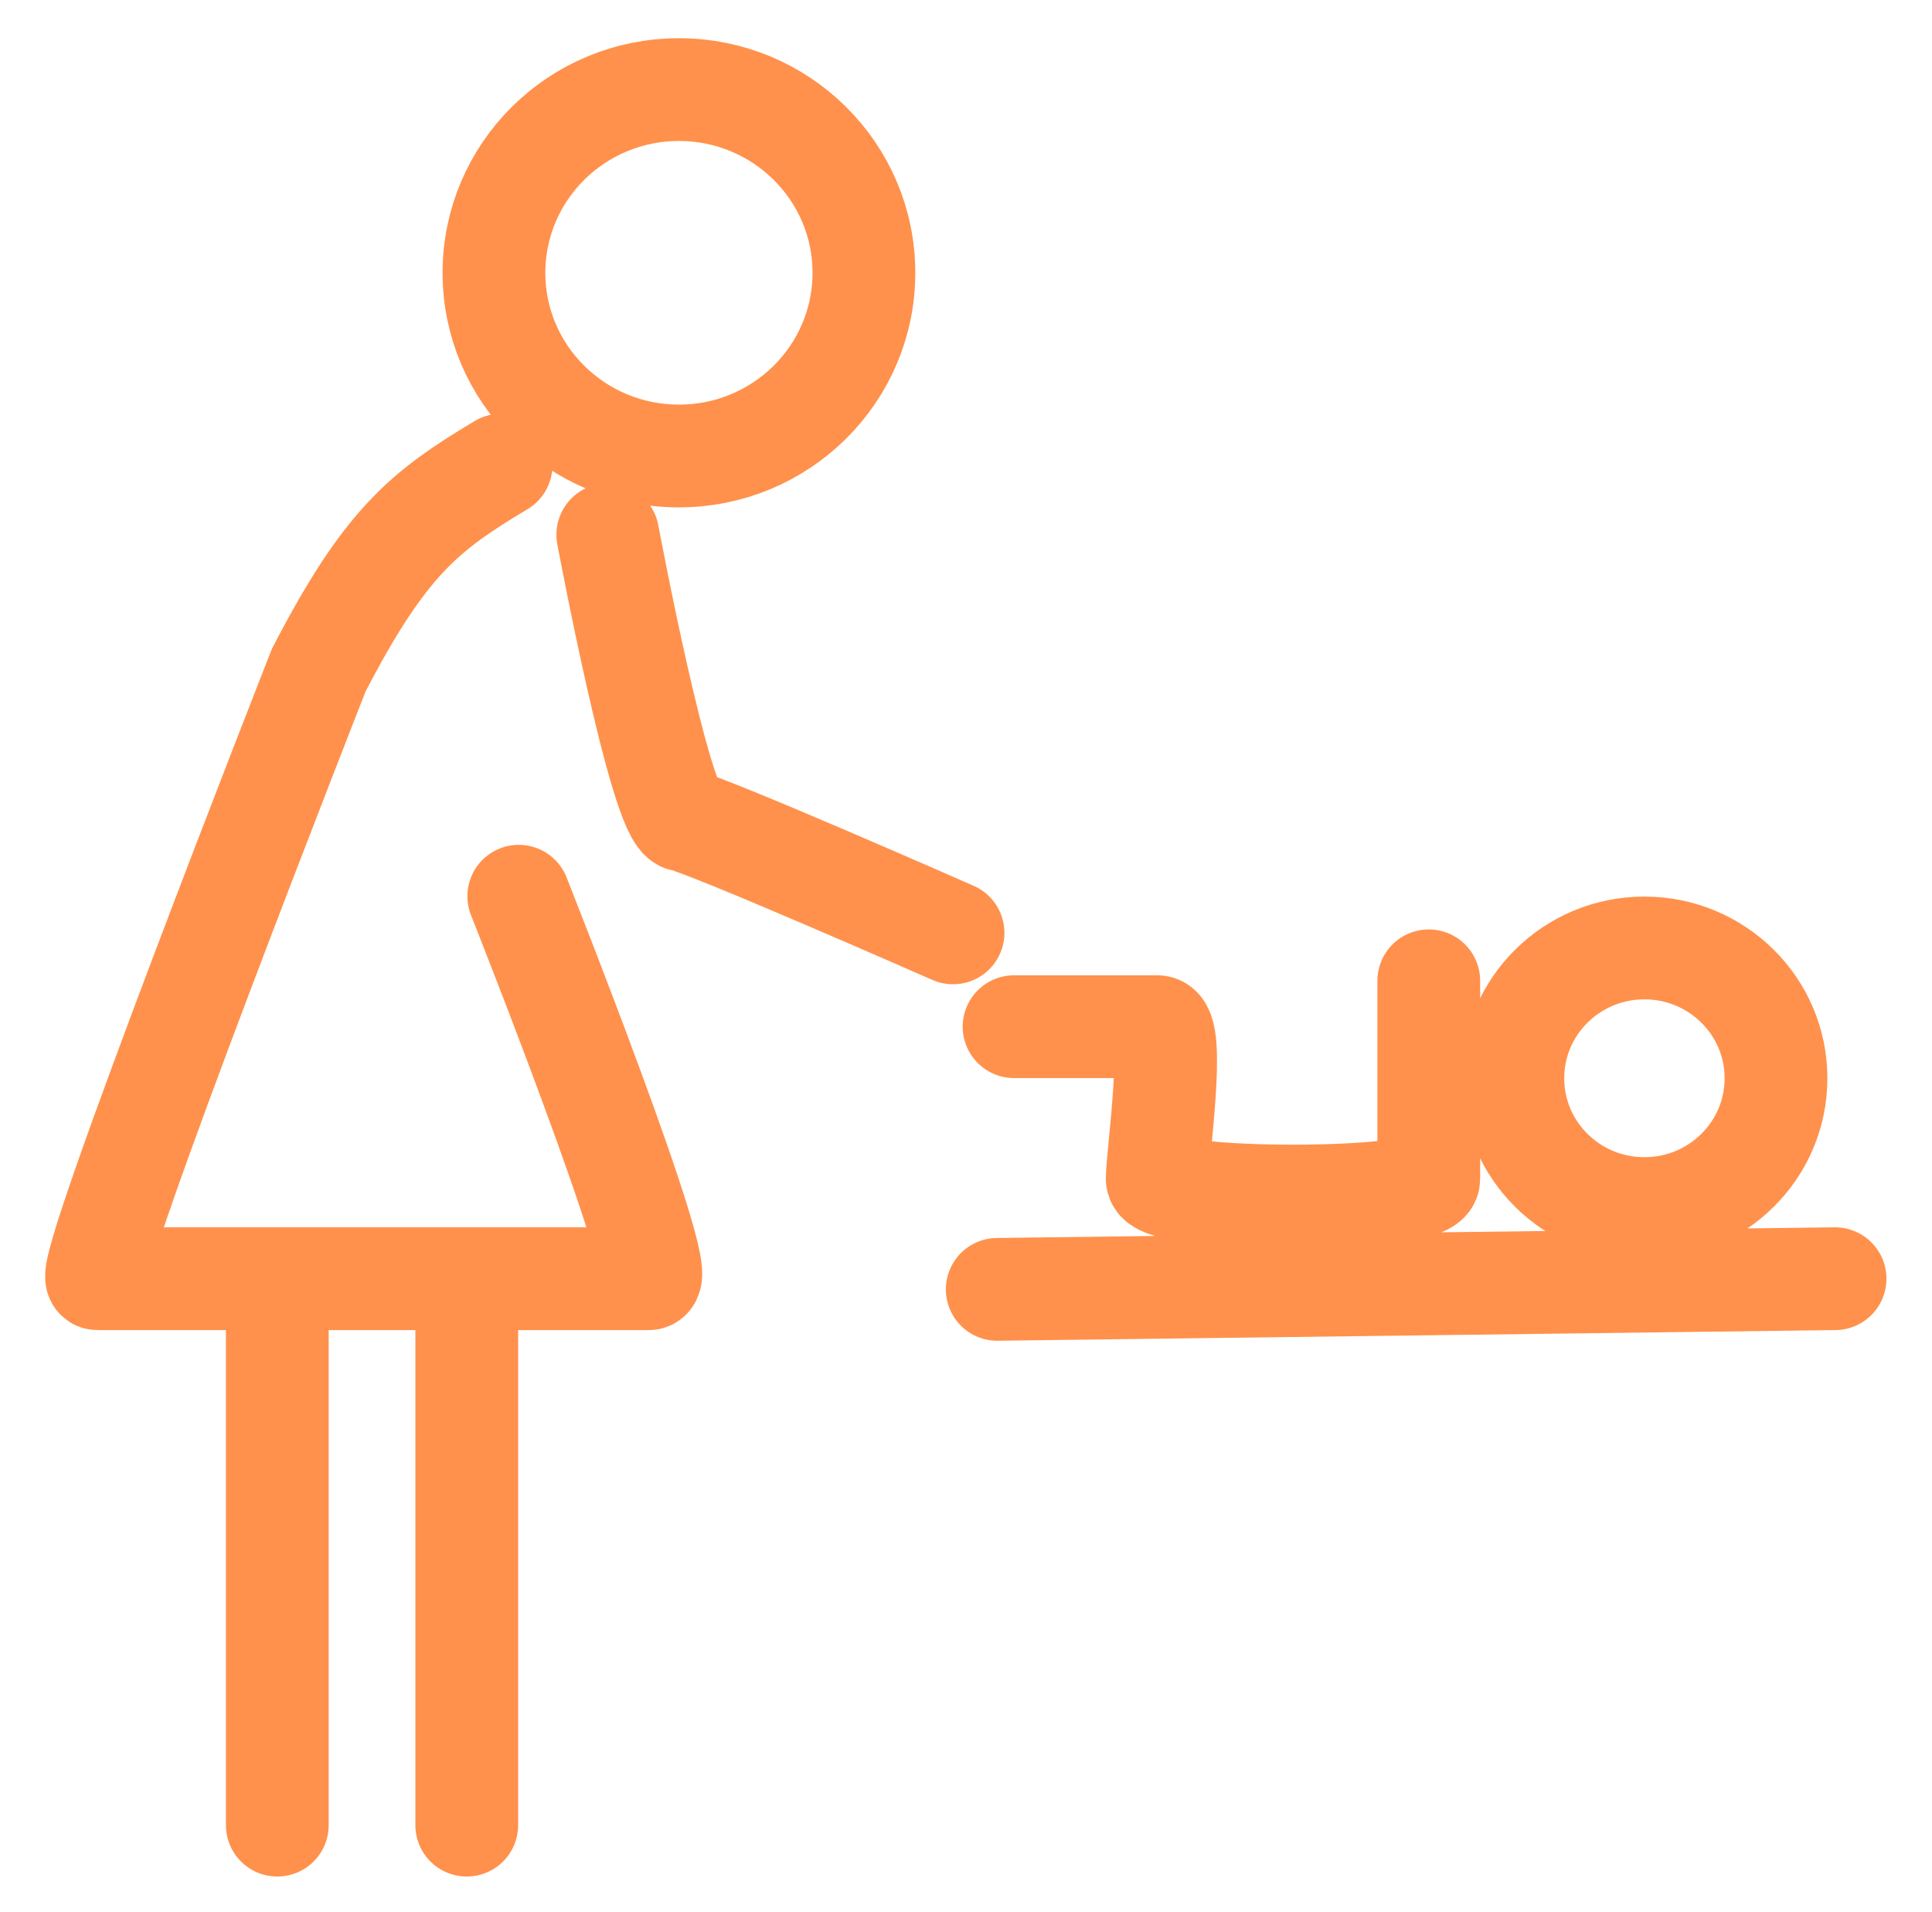
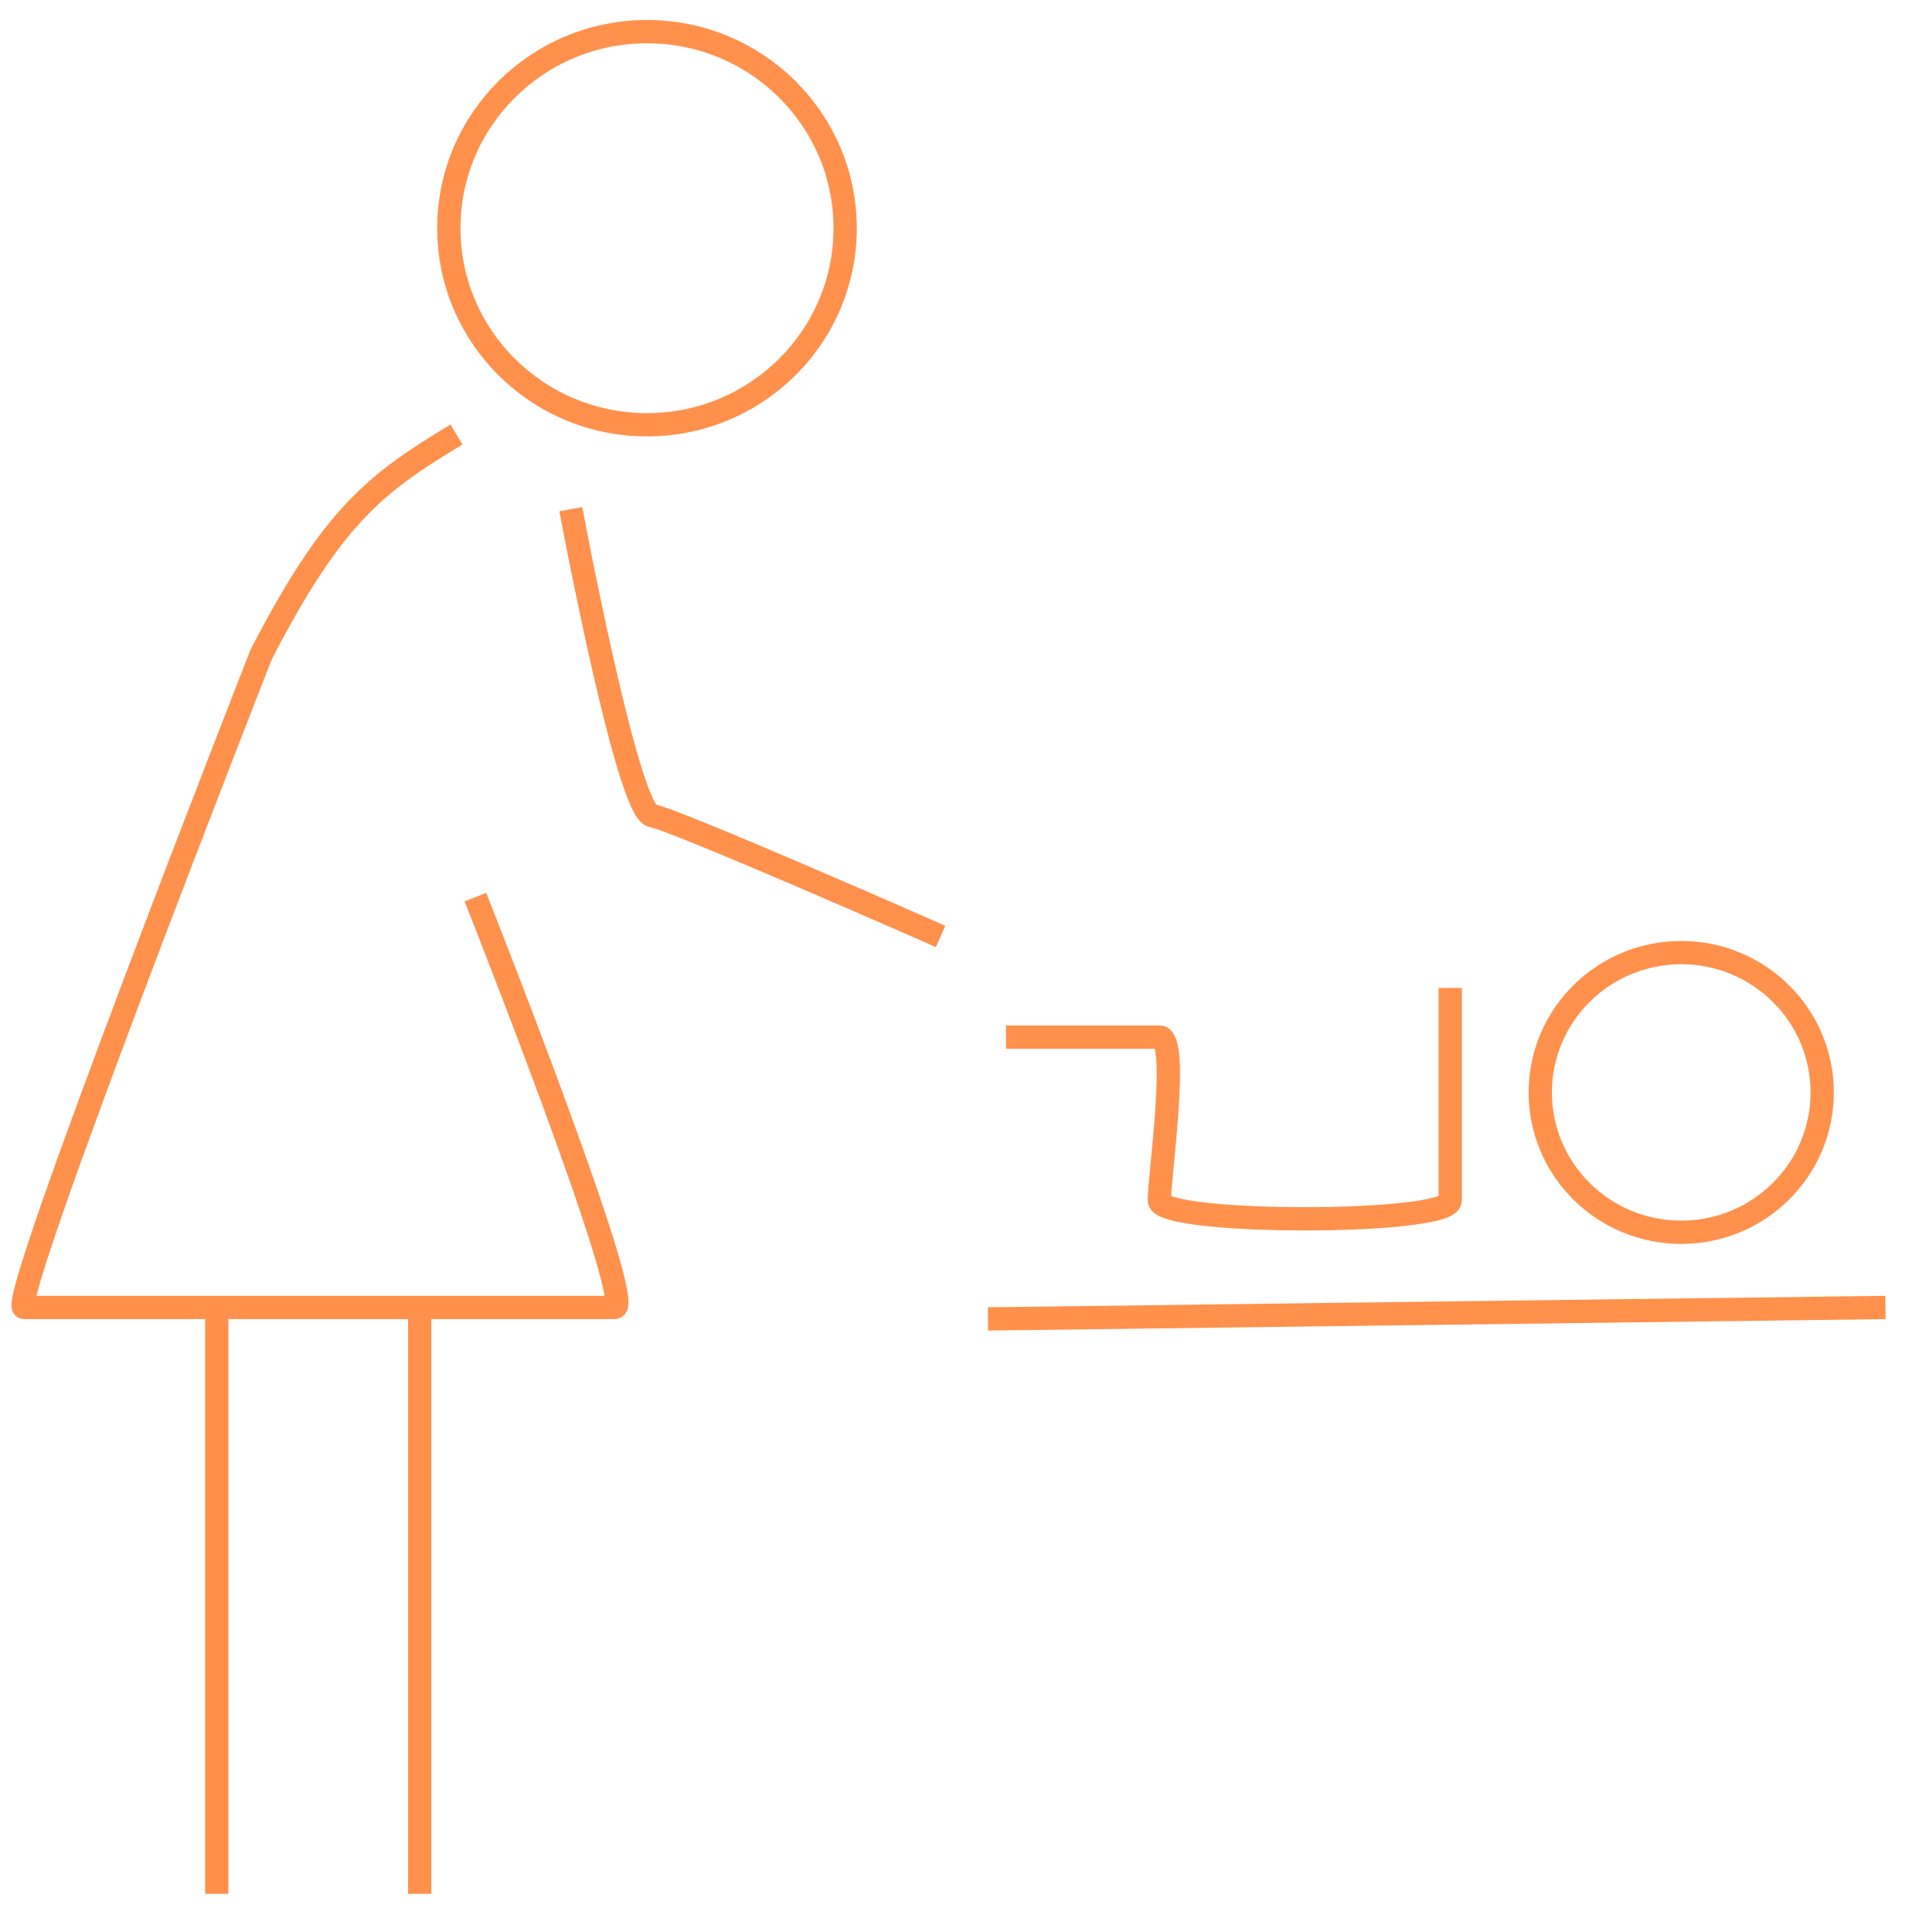
- <svg xmlns="http://www.w3.org/2000/svg" width="94" height="93" viewBox="0 0 94 93" fill="none">
-   <path d="M24.381 22.628C20.651 24.86 18.735 26.371 15.506 32.608C15.506 32.608 3.878 62.211 4.741 62.211H13.492M25.24 43.603C25.24 43.603 32.626 62.211 31.56 62.211H22.71M13.492 62.211V88.797M13.492 62.211H22.71M22.71 62.211V88.797M29.572 26.013C29.572 26.013 32.132 39.706 33.259 39.909C34.386 40.111 46.369 45.386 46.369 45.386M49.339 49.95H56.304C57.225 49.95 56.304 56.239 56.304 57.354C56.304 58.47 69.516 58.47 69.516 57.354V47.718M48.52 62.73L89.283 62.211M42.033 13.272C42.033 18.195 38.004 22.185 33.033 22.185C28.063 22.185 24.033 18.195 24.033 13.272C24.033 8.35 28.063 4.359 33.033 4.359C38.004 4.359 42.033 8.35 42.033 13.272ZM86.41 52.46C86.41 55.962 83.544 58.8 80.008 58.8C76.472 58.8 73.606 55.962 73.606 52.46C73.606 48.958 76.472 46.12 80.008 46.12C83.544 46.12 86.41 48.958 86.41 52.46Z" stroke="#FF914C" stroke-width="5" stroke-linecap="round" />
+ <svg xmlns="http://www.w3.org/2000/svg" width="82" height="83" viewBox="0 0 82 83" fill="none">
+   <path d="M19.61 18.668C16.082 20.783 14.27 22.214 11.216 28.123C11.216 28.123 0.219 56.17 1.036 56.17H9.312M20.422 38.541C20.422 38.541 27.408 56.17 26.399 56.17H18.029M9.312 56.17V81.359M9.312 56.17H18.029M18.029 56.17V81.359M24.52 21.875C24.52 21.875 26.941 34.848 28.007 35.04C29.072 35.233 40.406 40.23 40.406 40.23M43.215 44.554H49.801C50.673 44.554 49.801 50.512 49.801 51.569C49.801 52.626 62.297 52.626 62.297 51.569V42.44M42.44 56.662L80.992 56.17M36.305 9.804C36.305 14.467 32.494 18.248 27.793 18.248C23.092 18.248 19.281 14.467 19.281 9.804C19.281 5.14 23.092 1.359 27.793 1.359C32.494 1.359 36.305 5.14 36.305 9.804ZM78.275 46.932C78.275 50.25 75.564 52.939 72.22 52.939C68.876 52.939 66.165 50.25 66.165 46.932C66.165 43.614 68.876 40.925 72.22 40.925C75.564 40.925 78.275 43.614 78.275 46.932Z" stroke="#FF914C" strokeWidth="3" strokeLinecap="round" />
</svg>
